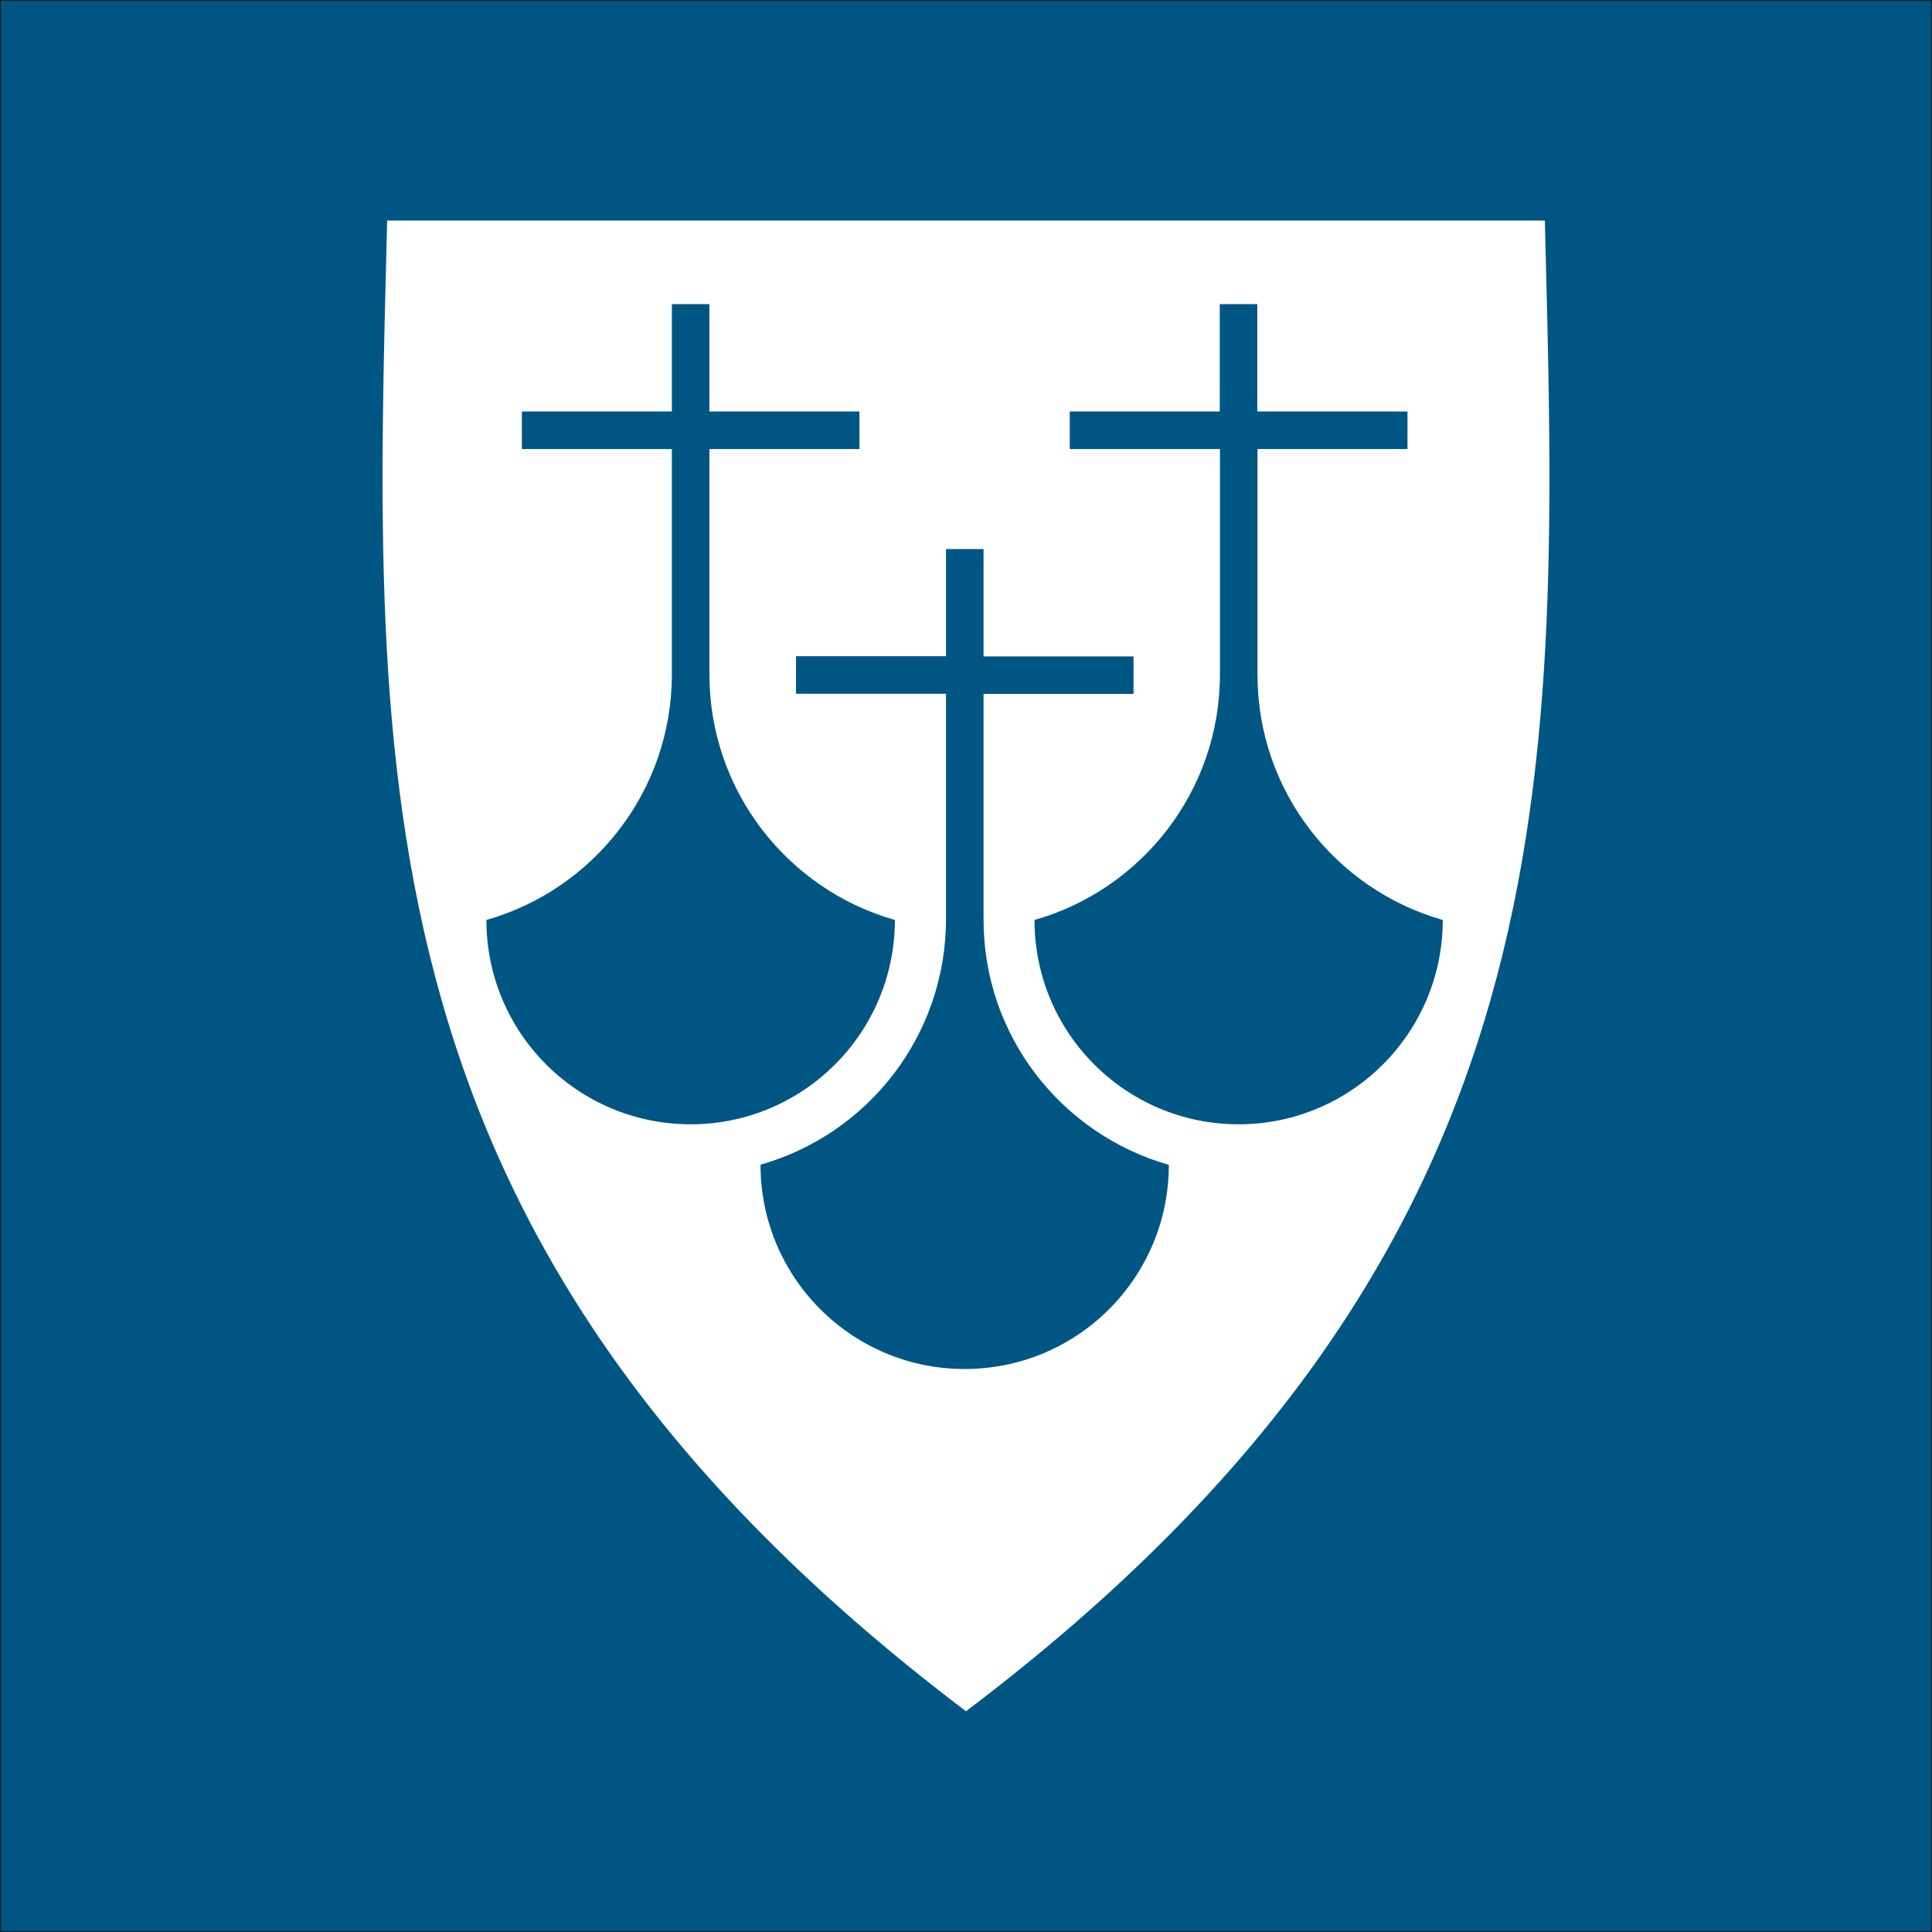
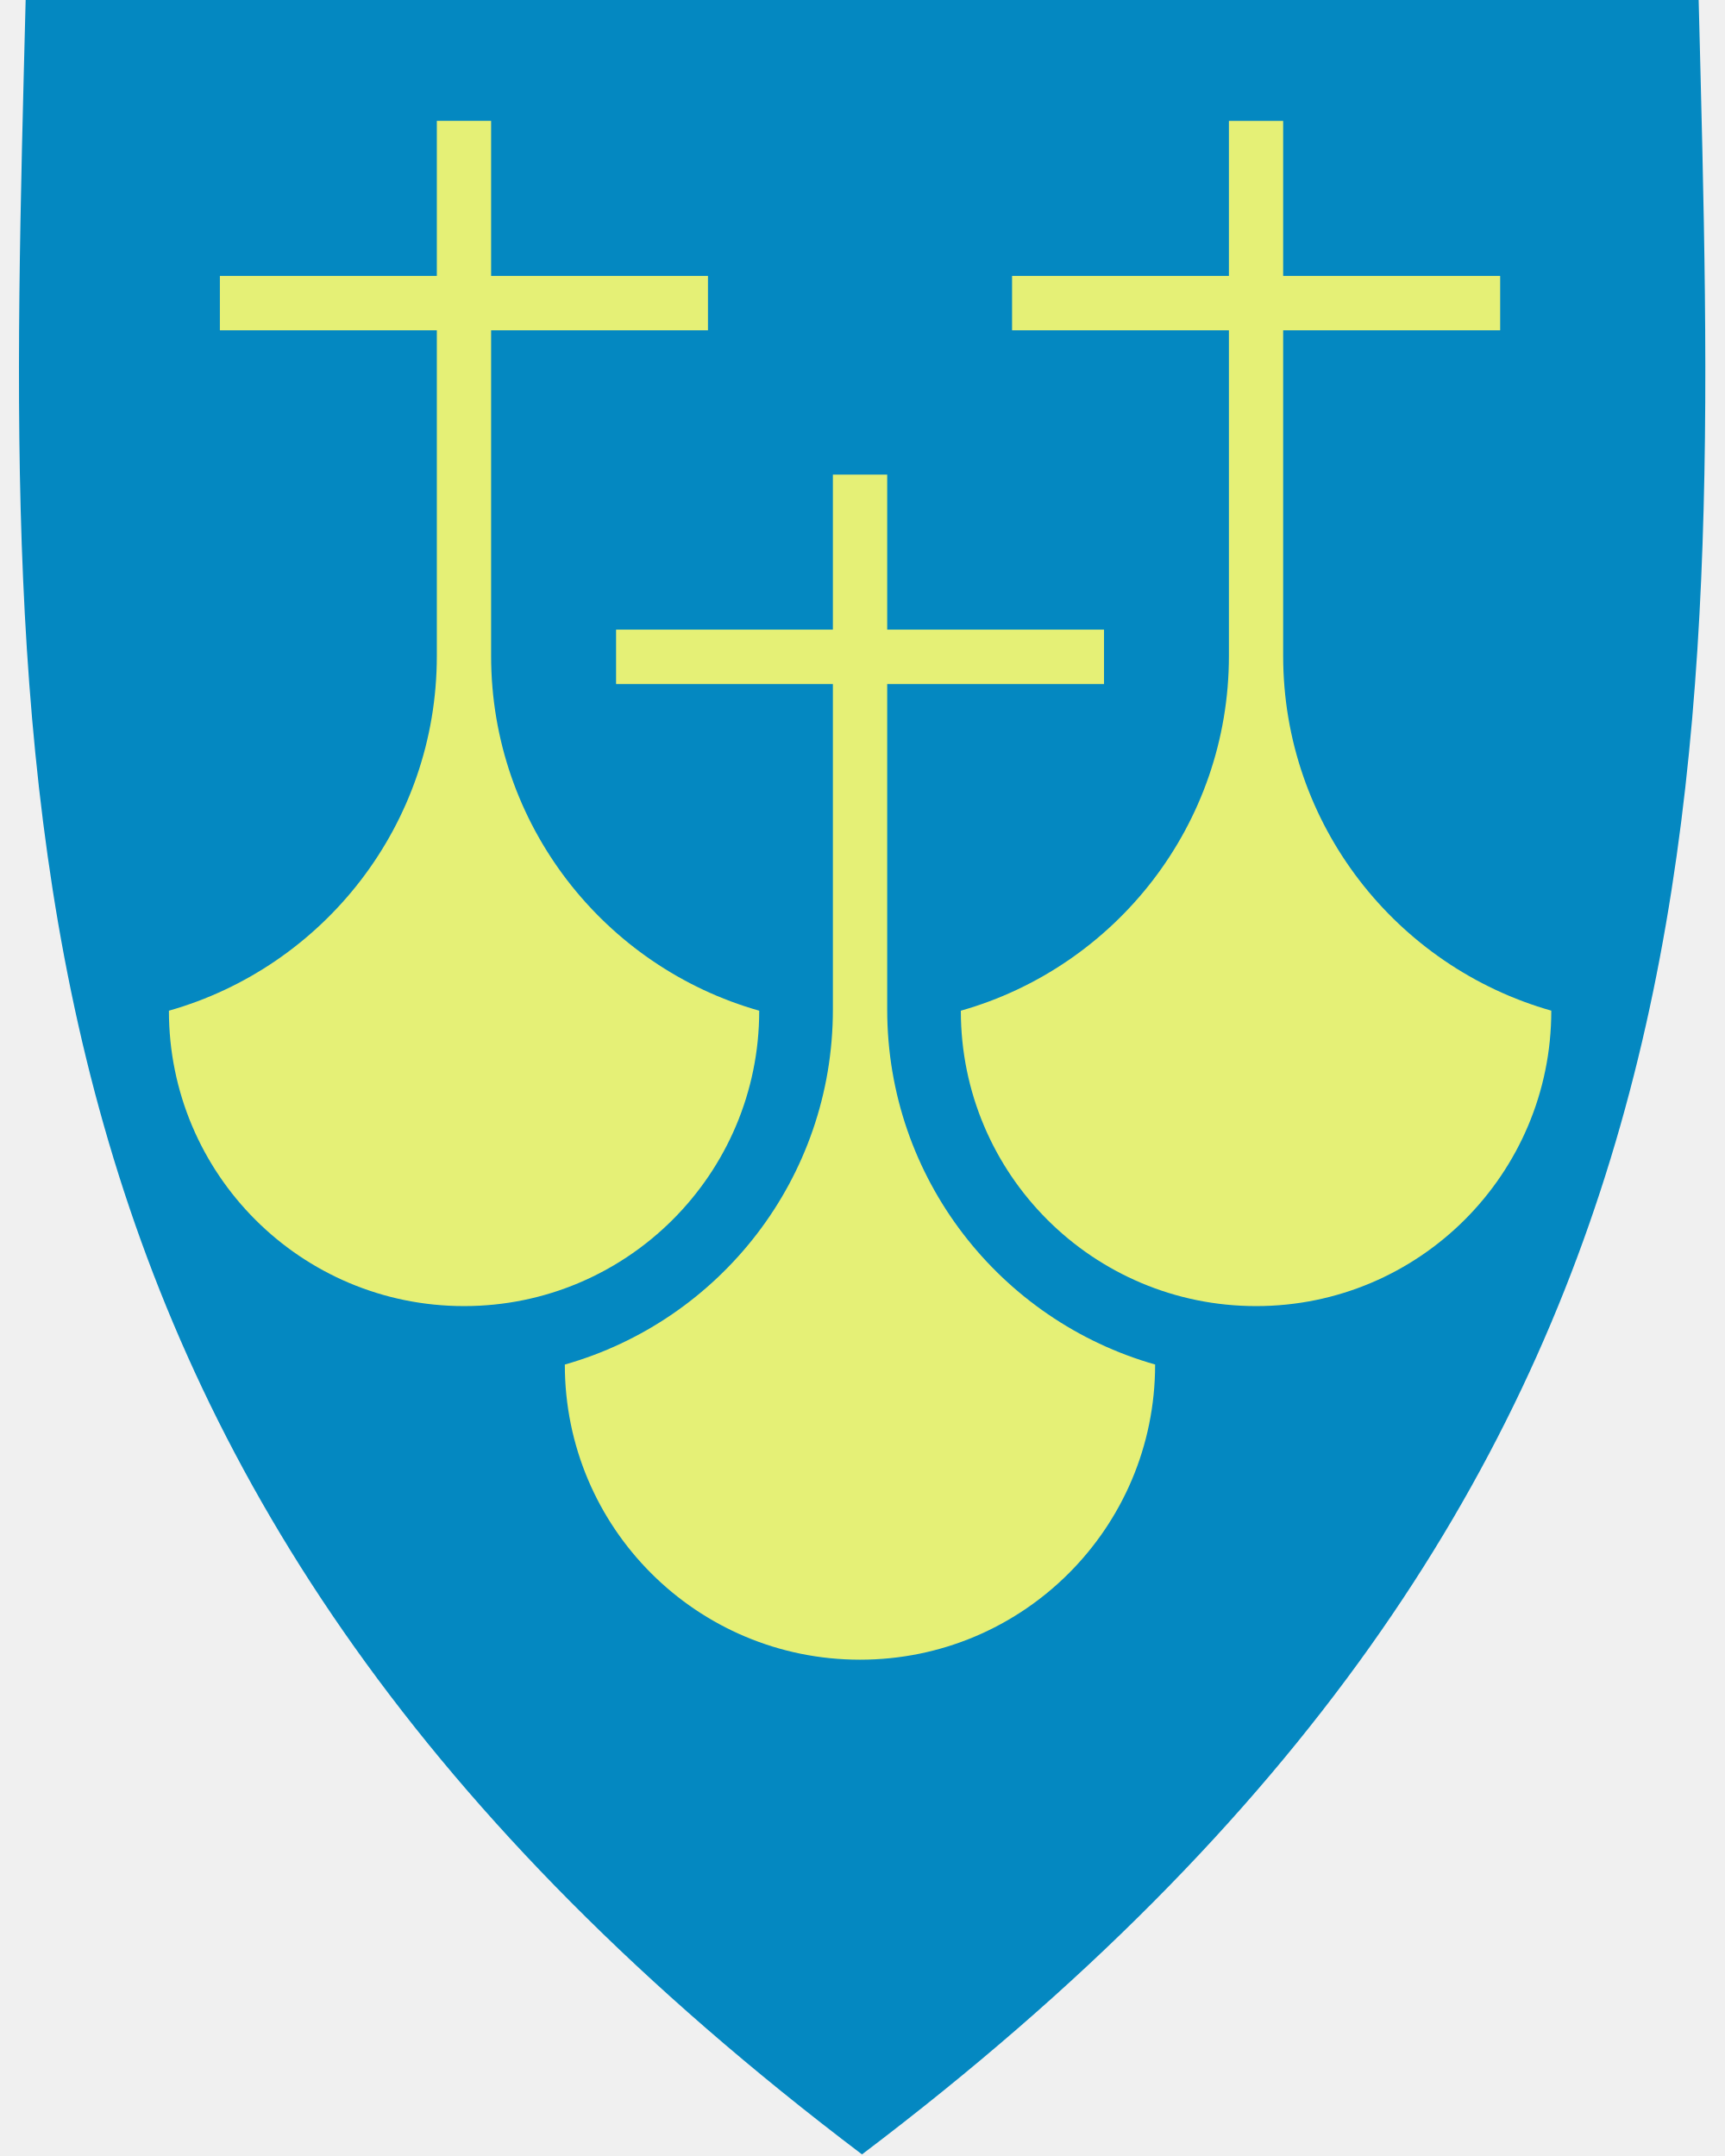
- <svg xmlns="http://www.w3.org/2000/svg" version="1.1" id="Layer_1" x="0px" y="0px" viewBox="0 0 1024 1024" style="enable-background:new 0 0 1024 1024;" xml:space="preserve">
-   <style type="text/css">
- 	.st0{fill:#005683;stroke:#1D1D1B;stroke-miterlimit:10;}
- 	.st1{fill-rule:evenodd;clip-rule:evenodd;fill:#FFFFFF;}
- </style>
-   <rect class="st0" width="1024" height="1024" />
-   <path class="st1" d="M818.8,116.9H205.2c-7.4,293-18.3,544.1,306.8,790.1C837.1,661.1,826.2,410,818.8,116.9z M257.8,487.6  L257.8,487.6c56.7-16.1,98.3-68.3,98.3-130.2V238h-79.5v-19.9h79.5v-56.9H376v56.9h79.5V238H376v119.4c0,61.9,41.6,114.1,98.3,130.2  v0c0,59.8-48.5,108.3-108.2,108.3C306.2,595.9,257.8,547.5,257.8,487.6z M619.5,617.4c0,59.8-48.4,108.2-108.2,108.2  c-59.8,0-108.2-48.4-108.2-108.2v-0.1c56.8-16.1,98.3-68.3,98.3-130.2V367.7h-79.5v-19.9h79.5V291h19.9v56.9h79.5v19.9h-79.5v119.4  C521.2,549.1,562.7,601.2,619.5,617.4L619.5,617.4z M764.7,487.6c0,59.8-48.5,108.3-108.2,108.3c-59.8,0-108.2-48.4-108.2-108.3v0  c56.7-16.1,98.3-68.3,98.3-130.2V238H567v-19.9h79.5v-56.9h19.9v56.9H746V238h-79.5v119.4C666.4,419.3,708,471.5,764.7,487.6  L764.7,487.6z" />
+ <svg xmlns="http://www.w3.org/2000/svg" width="16" height="20" viewBox="0 0 827 1057" fill="none">
+   <path fill-rule="evenodd" clip-rule="evenodd" d="M413.253 1056.21C847.863 727.394 833.337 391.767 823.384 -3.93314e-05H3.273C-6.68 391.767 -21.231 727.394 413.253 1056.21Z" fill="#0488C1" />
+   <path fill-rule="evenodd" clip-rule="evenodd" d="M425.609 494.943V335.352H531.892V308.677H425.609V232.68H398.985V308.677H292.702V335.352H398.985V494.943C398.985 577.742 343.508 647.428 267.581 668.985V669.067C267.581 749.037 332.356 813.682 412.273 813.682C492.215 813.682 556.942 749.037 556.942 669.067L557.013 668.985C481.086 647.428 425.609 577.742 425.609 494.943" fill="#E5F076" />
+   <path fill-rule="evenodd" clip-rule="evenodd" d="M231.445 321.579V161.93H337.752V135.255H231.445V59.262H204.835V135.255H98.484V161.93H204.835V321.579C204.835 404.325 149.297 474.006 73.501 495.501V495.581C73.501 575.614 138.221 640.326 218.185 640.326C297.993 640.326 362.869 575.614 362.869 495.581V495.501C287.006 474.006 231.445 404.325 231.445 321.579" fill="#E5F076" />
+   <path fill-rule="evenodd" clip-rule="evenodd" d="M593.117 321.581V161.93H486.819V135.255H593.117V59.265H619.711V135.255H726.084V161.93H619.711V321.581C619.711 404.326 675.364 474.006 751.222 495.502L751.148 495.581C751.148 575.615 686.293 640.327 606.464 640.327C526.486 640.327 461.706 575.615 461.706 495.581V495.502C537.563 474.006 593.117 404.326 593.117 321.581" fill="#E5F076" />
</svg>
